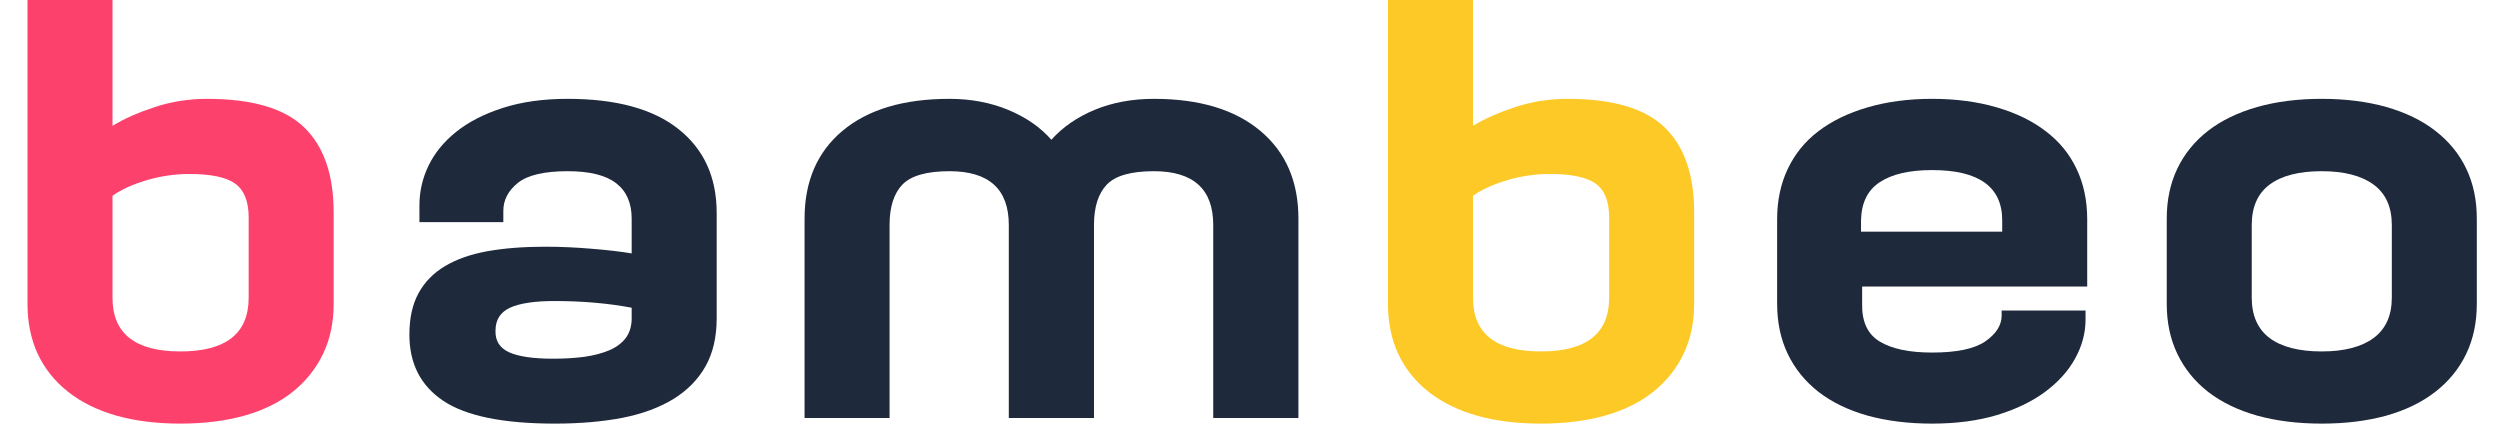
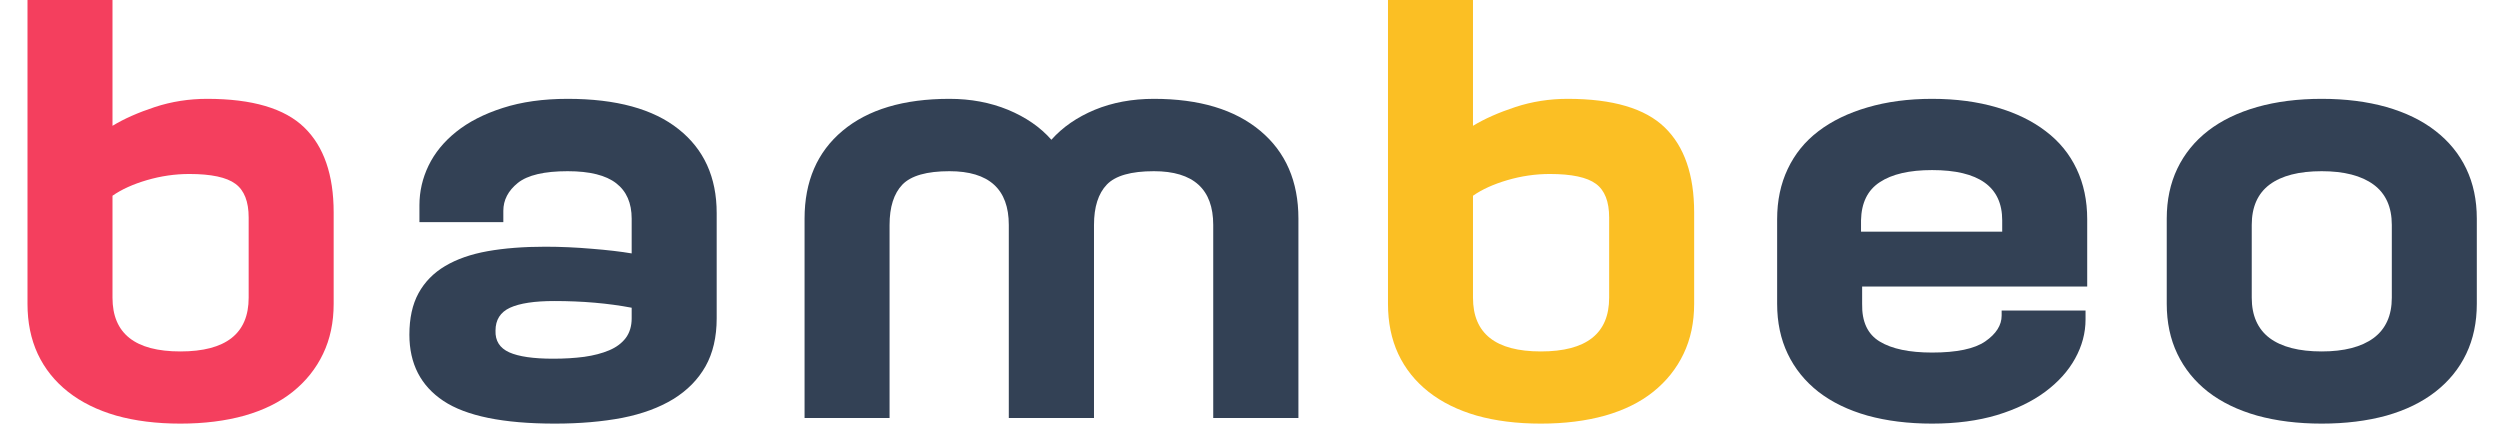
<svg xmlns="http://www.w3.org/2000/svg" width="280" zoomAndPan="magnify" viewBox="0 0 210 37.5" height="50" preserveAspectRatio="xMidYMid meet" version="1.0">
  <defs>
    <g />
    <clipPath id="f1531bad8d">
      <path d="M 182 8 L 208.617 8 L 208.617 36 L 182 36 Z M 182 8 " clip-rule="nonzero" />
    </clipPath>
  </defs>
-   <g fill="#fd416d" fill-opacity="1">
+   <g fill="#f43f5e" fill-opacity="1">
    <g transform="translate(-1.456265, 35.11463)">
      <g>
        <path d="M 10.906 -10.109 C 10.906 -7.098 12.805 -5.594 16.609 -5.594 C 20.43 -5.594 22.344 -7.098 22.344 -10.109 L 22.344 -16.844 C 22.344 -18.188 21.973 -19.129 21.234 -19.672 C 20.492 -20.223 19.203 -20.5 17.359 -20.5 C 16.16 -20.5 14.973 -20.328 13.797 -19.984 C 12.629 -19.641 11.664 -19.203 10.906 -18.672 Z M 3.766 -35.266 L 10.906 -35.266 L 10.906 -24.547 C 11.883 -25.141 13.07 -25.664 14.469 -26.125 C 15.863 -26.582 17.328 -26.812 18.859 -26.812 C 22.648 -26.812 25.367 -26.008 27.016 -24.406 C 28.66 -22.812 29.484 -20.43 29.484 -17.266 L 29.484 -9.594 C 29.484 -8.031 29.188 -6.629 28.594 -5.391 C 28 -4.148 27.148 -3.086 26.047 -2.203 C 24.953 -1.328 23.602 -0.66 22 -0.203 C 20.406 0.242 18.609 0.469 16.609 0.469 C 14.598 0.469 12.801 0.242 11.219 -0.203 C 9.633 -0.66 8.285 -1.328 7.172 -2.203 C 6.055 -3.086 5.207 -4.148 4.625 -5.391 C 4.051 -6.629 3.766 -8.031 3.766 -9.594 Z M 3.766 -35.266 " />
      </g>
    </g>
  </g>
-   <g fill="#1e293b" fill-opacity="1">
+   <g fill="#334155" fill-opacity="1">
    <g transform="translate(31.56054, 35.11463)">
      <g>
        <path d="M 10.062 -7.344 C 10.031 -6.488 10.414 -5.879 11.219 -5.516 C 12.02 -5.16 13.25 -4.984 14.906 -4.984 C 15.844 -4.984 16.711 -5.035 17.516 -5.141 C 18.316 -5.254 19.016 -5.438 19.609 -5.688 C 20.203 -5.938 20.664 -6.281 21 -6.719 C 21.332 -7.164 21.5 -7.719 21.5 -8.375 L 21.5 -9.266 C 19.52 -9.641 17.352 -9.828 15 -9.828 C 13.344 -9.828 12.102 -9.641 11.281 -9.266 C 10.469 -8.891 10.062 -8.25 10.062 -7.344 Z M 28.641 -8.375 C 28.641 -6.801 28.328 -5.457 27.703 -4.344 C 27.078 -3.238 26.176 -2.32 25 -1.594 C 23.82 -0.875 22.395 -0.348 20.719 -0.016 C 19.039 0.305 17.148 0.469 15.047 0.469 C 10.723 0.469 7.602 -0.164 5.688 -1.438 C 3.781 -2.707 2.828 -4.562 2.828 -7 C 2.828 -8.383 3.082 -9.547 3.594 -10.484 C 4.113 -11.43 4.859 -12.191 5.828 -12.766 C 6.805 -13.348 8 -13.766 9.406 -14.016 C 10.812 -14.266 12.426 -14.391 14.25 -14.391 C 15.531 -14.391 16.828 -14.332 18.141 -14.219 C 19.461 -14.113 20.582 -13.984 21.5 -13.828 L 21.5 -16.75 C 21.5 -18.062 21.066 -19.051 20.203 -19.719 C 19.336 -20.395 17.977 -20.734 16.125 -20.734 C 14.156 -20.734 12.758 -20.406 11.938 -19.75 C 11.125 -19.094 10.719 -18.312 10.719 -17.406 L 10.719 -16.453 L 3.672 -16.453 L 3.672 -17.875 C 3.672 -19.031 3.926 -20.141 4.438 -21.203 C 4.957 -22.273 5.734 -23.223 6.766 -24.047 C 7.805 -24.879 9.109 -25.547 10.672 -26.047 C 12.242 -26.555 14.062 -26.812 16.125 -26.812 C 20.207 -26.812 23.312 -25.961 25.438 -24.266 C 27.57 -22.578 28.641 -20.227 28.641 -17.219 Z M 28.641 -8.375 " />
      </g>
    </g>
  </g>
-   <g fill="#1e293b" fill-opacity="1">
+   <g fill="#334155" fill-opacity="1">
    <g transform="translate(63.81724, 35.11463)">
      <g>
        <path d="M 3.766 -16.75 C 3.766 -19.883 4.828 -22.344 6.953 -24.125 C 9.086 -25.914 12.082 -26.812 15.938 -26.812 C 17.727 -26.812 19.367 -26.504 20.859 -25.891 C 22.348 -25.273 23.562 -24.438 24.5 -23.375 C 25.445 -24.438 26.66 -25.273 28.141 -25.891 C 29.629 -26.504 31.285 -26.812 33.109 -26.812 C 36.93 -26.812 39.91 -25.914 42.047 -24.125 C 44.18 -22.344 45.25 -19.883 45.25 -16.75 L 45.25 0 L 38.094 0 L 38.094 -16.219 C 38.094 -19.227 36.43 -20.734 33.109 -20.734 C 31.191 -20.734 29.875 -20.359 29.156 -19.609 C 28.438 -18.859 28.078 -17.727 28.078 -16.219 L 28.078 0 L 20.922 0 L 20.922 -16.219 C 20.922 -19.227 19.258 -20.734 15.938 -20.734 C 14.031 -20.734 12.711 -20.359 11.984 -19.609 C 11.266 -18.859 10.906 -17.727 10.906 -16.219 L 10.906 0 L 3.766 0 Z M 3.766 -16.75 " />
      </g>
    </g>
  </g>
-   <g fill="#fdc926" fill-opacity="1">
+   <g fill="#fbbf24" fill-opacity="1">
    <g transform="translate(112.8247, 35.11463)">
      <g>
        <path d="M 10.906 -10.109 C 10.906 -7.098 12.805 -5.594 16.609 -5.594 C 20.43 -5.594 22.344 -7.098 22.344 -10.109 L 22.344 -16.844 C 22.344 -18.188 21.973 -19.129 21.234 -19.672 C 20.492 -20.223 19.203 -20.5 17.359 -20.5 C 16.16 -20.5 14.973 -20.328 13.797 -19.984 C 12.629 -19.641 11.664 -19.203 10.906 -18.672 Z M 3.766 -35.266 L 10.906 -35.266 L 10.906 -24.547 C 11.883 -25.141 13.07 -25.664 14.469 -26.125 C 15.863 -26.582 17.328 -26.812 18.859 -26.812 C 22.648 -26.812 25.367 -26.008 27.016 -24.406 C 28.66 -22.812 29.484 -20.43 29.484 -17.266 L 29.484 -9.594 C 29.484 -8.031 29.188 -6.629 28.594 -5.391 C 28 -4.148 27.148 -3.086 26.047 -2.203 C 24.953 -1.328 23.602 -0.66 22 -0.203 C 20.406 0.242 18.609 0.469 16.609 0.469 C 14.598 0.469 12.801 0.242 11.219 -0.203 C 9.633 -0.66 8.285 -1.328 7.172 -2.203 C 6.055 -3.086 5.207 -4.148 4.625 -5.391 C 4.051 -6.629 3.766 -8.031 3.766 -9.594 Z M 3.766 -35.266 " />
      </g>
    </g>
  </g>
-   <g fill="#1e293b" fill-opacity="1">
+   <g fill="#334155" fill-opacity="1">
    <g transform="translate(145.8415, 35.11463)">
      <g>
        <path d="M 3.438 -16.703 C 3.438 -18.266 3.734 -19.672 4.328 -20.922 C 4.922 -22.18 5.781 -23.238 6.906 -24.094 C 8.039 -24.957 9.414 -25.625 11.031 -26.094 C 12.645 -26.57 14.453 -26.812 16.453 -26.812 C 18.461 -26.812 20.273 -26.57 21.891 -26.094 C 23.504 -25.625 24.875 -24.957 26 -24.094 C 27.133 -23.238 28 -22.18 28.594 -20.922 C 29.188 -19.672 29.484 -18.266 29.484 -16.703 L 29.484 -11.047 L 10.578 -11.047 L 10.578 -9.594 C 10.547 -8.094 11.039 -7.035 12.062 -6.422 C 13.082 -5.805 14.547 -5.5 16.453 -5.5 C 18.523 -5.5 20.016 -5.812 20.922 -6.438 C 21.836 -7.07 22.297 -7.797 22.297 -8.609 L 22.297 -9.031 L 29.344 -9.031 L 29.344 -8.281 C 29.344 -7.145 29.051 -6.051 28.469 -5 C 27.895 -3.957 27.055 -3.023 25.953 -2.203 C 24.859 -1.391 23.508 -0.738 21.906 -0.25 C 20.312 0.227 18.492 0.469 16.453 0.469 C 14.453 0.469 12.645 0.242 11.031 -0.203 C 9.414 -0.66 8.039 -1.328 6.906 -2.203 C 5.781 -3.086 4.922 -4.148 4.328 -5.391 C 3.734 -6.629 3.438 -8.031 3.438 -9.594 Z M 22.344 -15.656 L 22.344 -16.609 C 22.344 -19.422 20.379 -20.828 16.453 -20.828 C 14.547 -20.828 13.082 -20.488 12.062 -19.812 C 11.039 -19.145 10.516 -18.078 10.484 -16.609 L 10.484 -15.656 Z M 22.344 -15.656 " />
      </g>
    </g>
  </g>
  <g clip-path="url(#f1531bad8d)">
-     <g fill="#1e293b" fill-opacity="1">
+     <g fill="#334155" fill-opacity="1">
      <g transform="translate(178.5684, 35.11463)">
        <g>
          <path d="M 10.578 -10.109 C 10.578 -8.609 11.078 -7.477 12.078 -6.719 C 13.086 -5.969 14.547 -5.594 16.453 -5.594 C 18.336 -5.594 19.789 -5.969 20.812 -6.719 C 21.832 -7.477 22.344 -8.609 22.344 -10.109 L 22.344 -16.219 C 22.344 -17.727 21.832 -18.859 20.812 -19.609 C 19.789 -20.359 18.336 -20.734 16.453 -20.734 C 14.547 -20.734 13.086 -20.359 12.078 -19.609 C 11.078 -18.859 10.578 -17.727 10.578 -16.219 Z M 3.438 -16.75 C 3.438 -18.312 3.734 -19.711 4.328 -20.953 C 4.922 -22.191 5.781 -23.25 6.906 -24.125 C 8.039 -25 9.414 -25.664 11.031 -26.125 C 12.645 -26.582 14.453 -26.812 16.453 -26.812 C 18.461 -26.812 20.273 -26.582 21.891 -26.125 C 23.504 -25.664 24.875 -25 26 -24.125 C 27.133 -23.25 28 -22.191 28.594 -20.953 C 29.188 -19.711 29.484 -18.312 29.484 -16.75 L 29.484 -9.594 C 29.484 -8.031 29.188 -6.629 28.594 -5.391 C 28 -4.148 27.133 -3.086 26 -2.203 C 24.875 -1.328 23.504 -0.66 21.891 -0.203 C 20.273 0.242 18.461 0.469 16.453 0.469 C 14.453 0.469 12.645 0.242 11.031 -0.203 C 9.414 -0.66 8.039 -1.328 6.906 -2.203 C 5.781 -3.086 4.922 -4.148 4.328 -5.391 C 3.734 -6.629 3.438 -8.031 3.438 -9.594 Z M 3.438 -16.75 " />
        </g>
      </g>
    </g>
  </g>
</svg>
